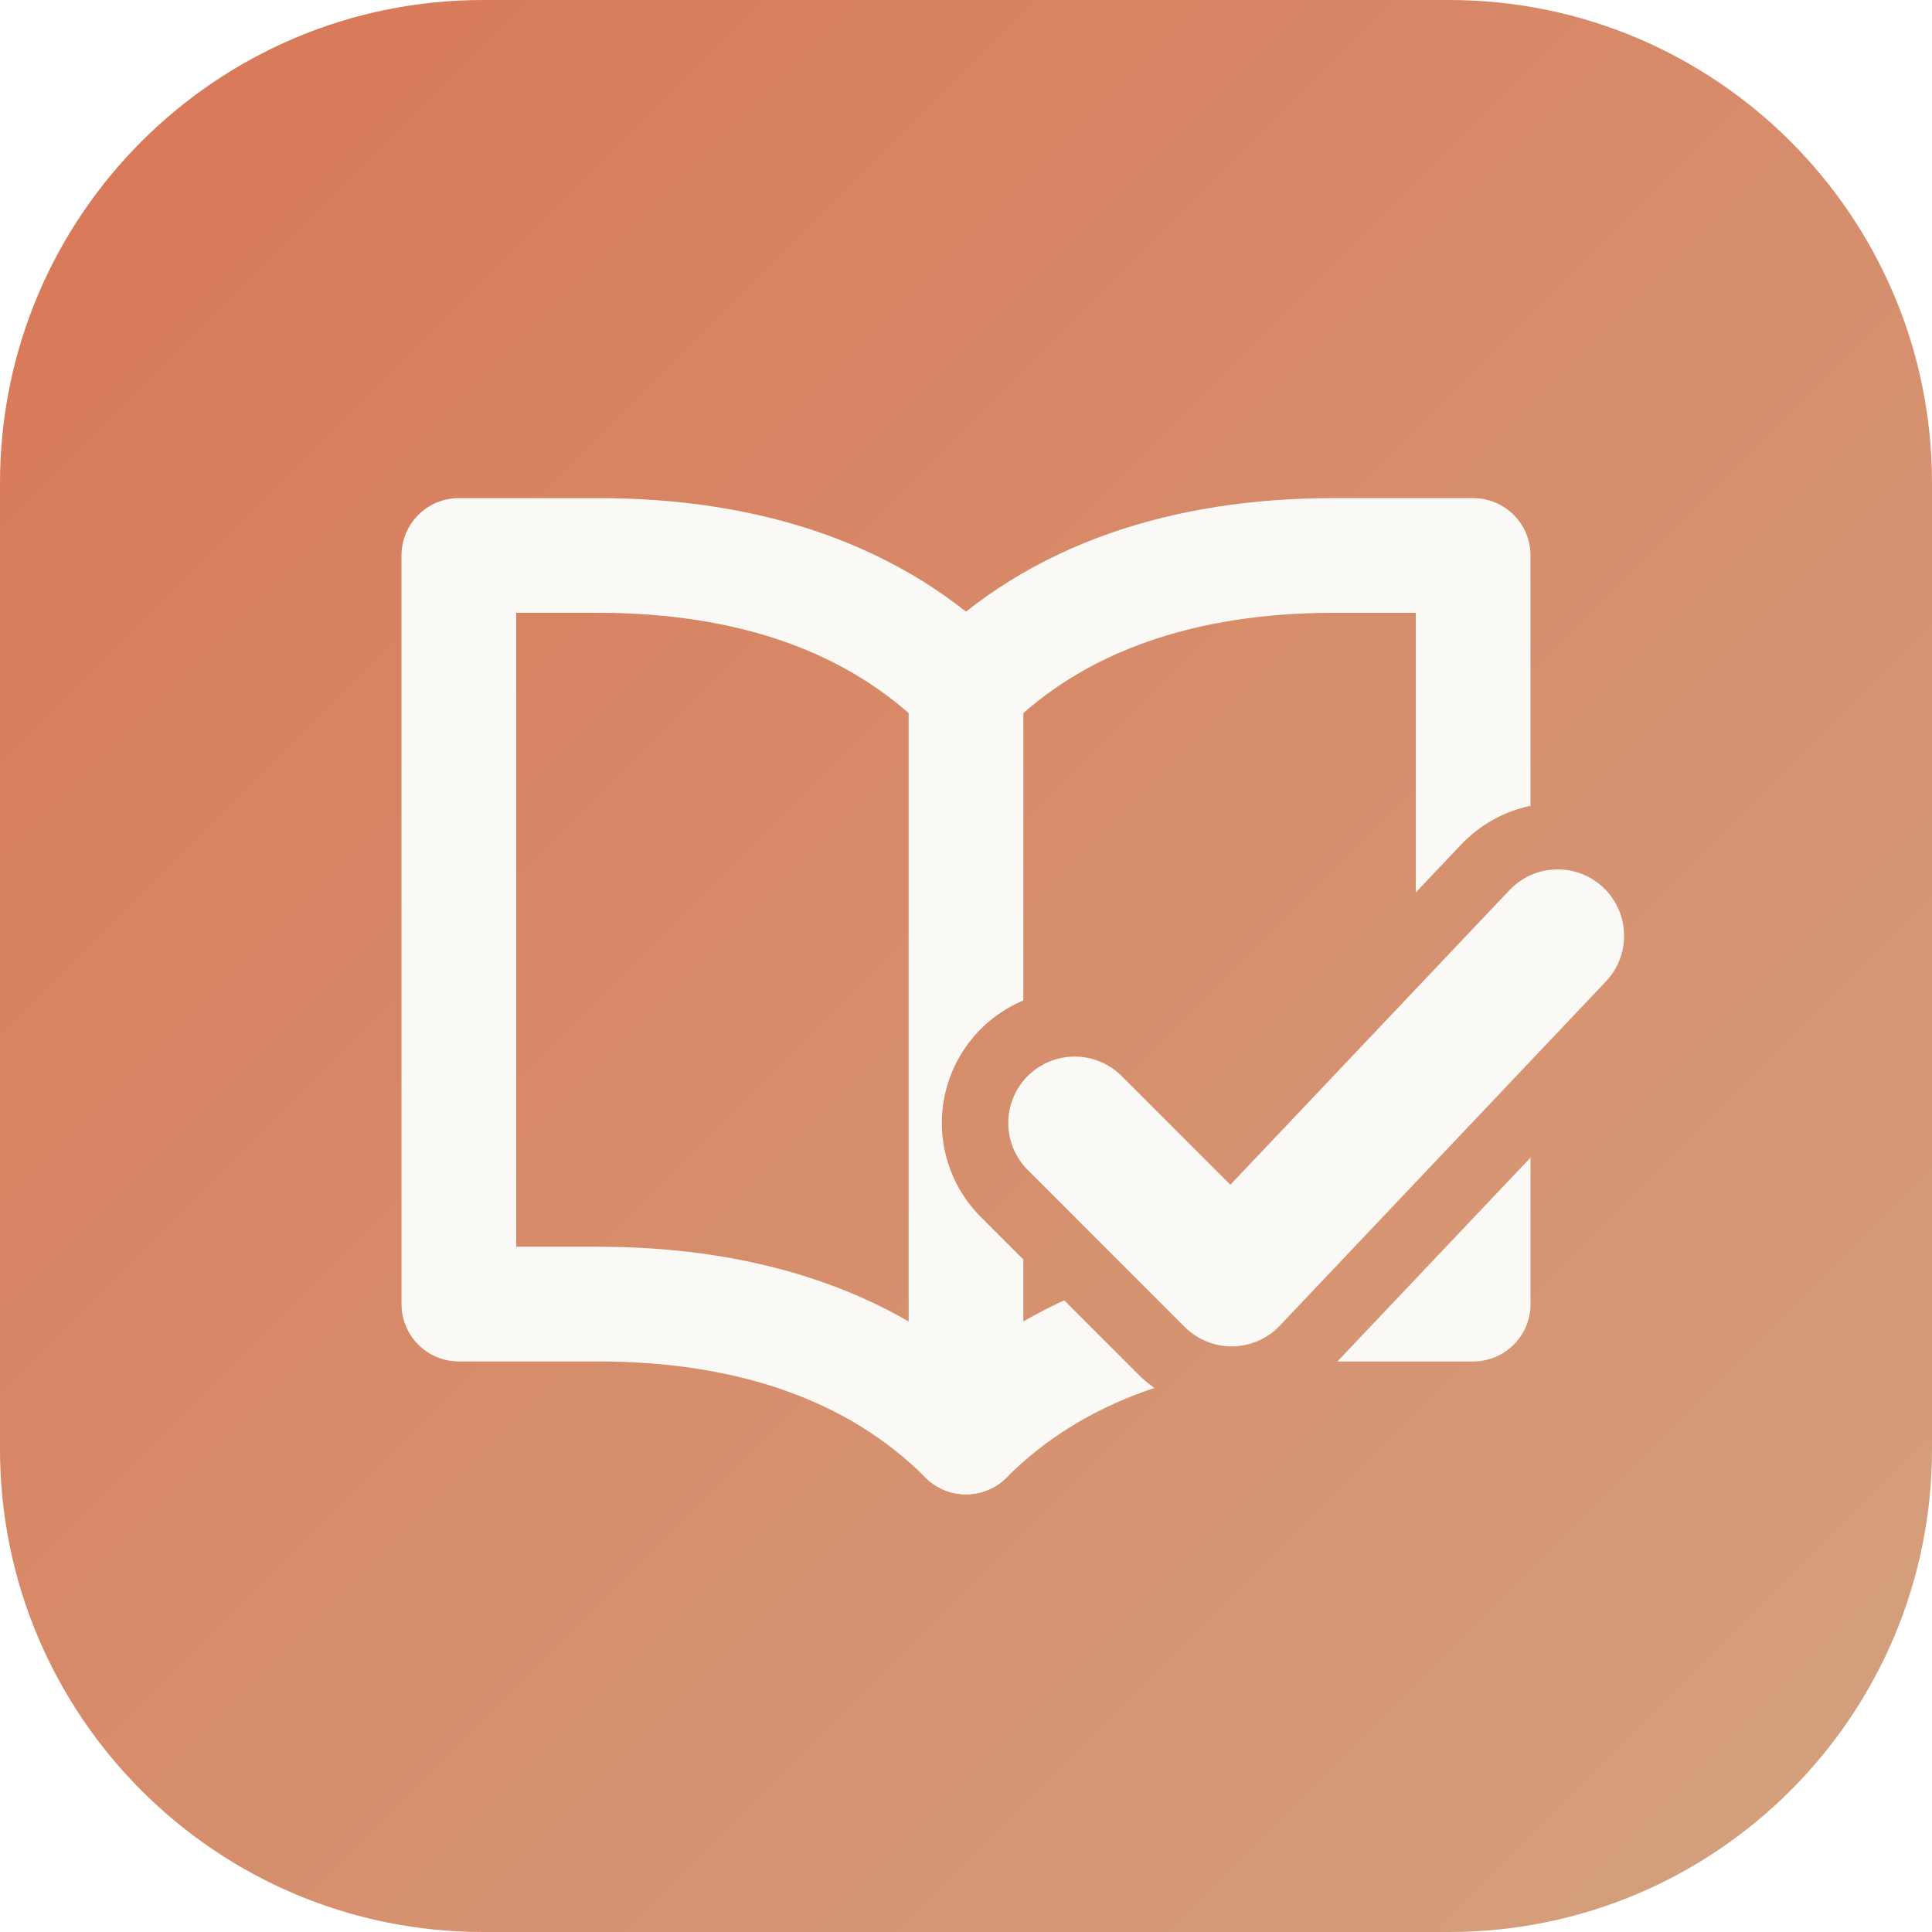
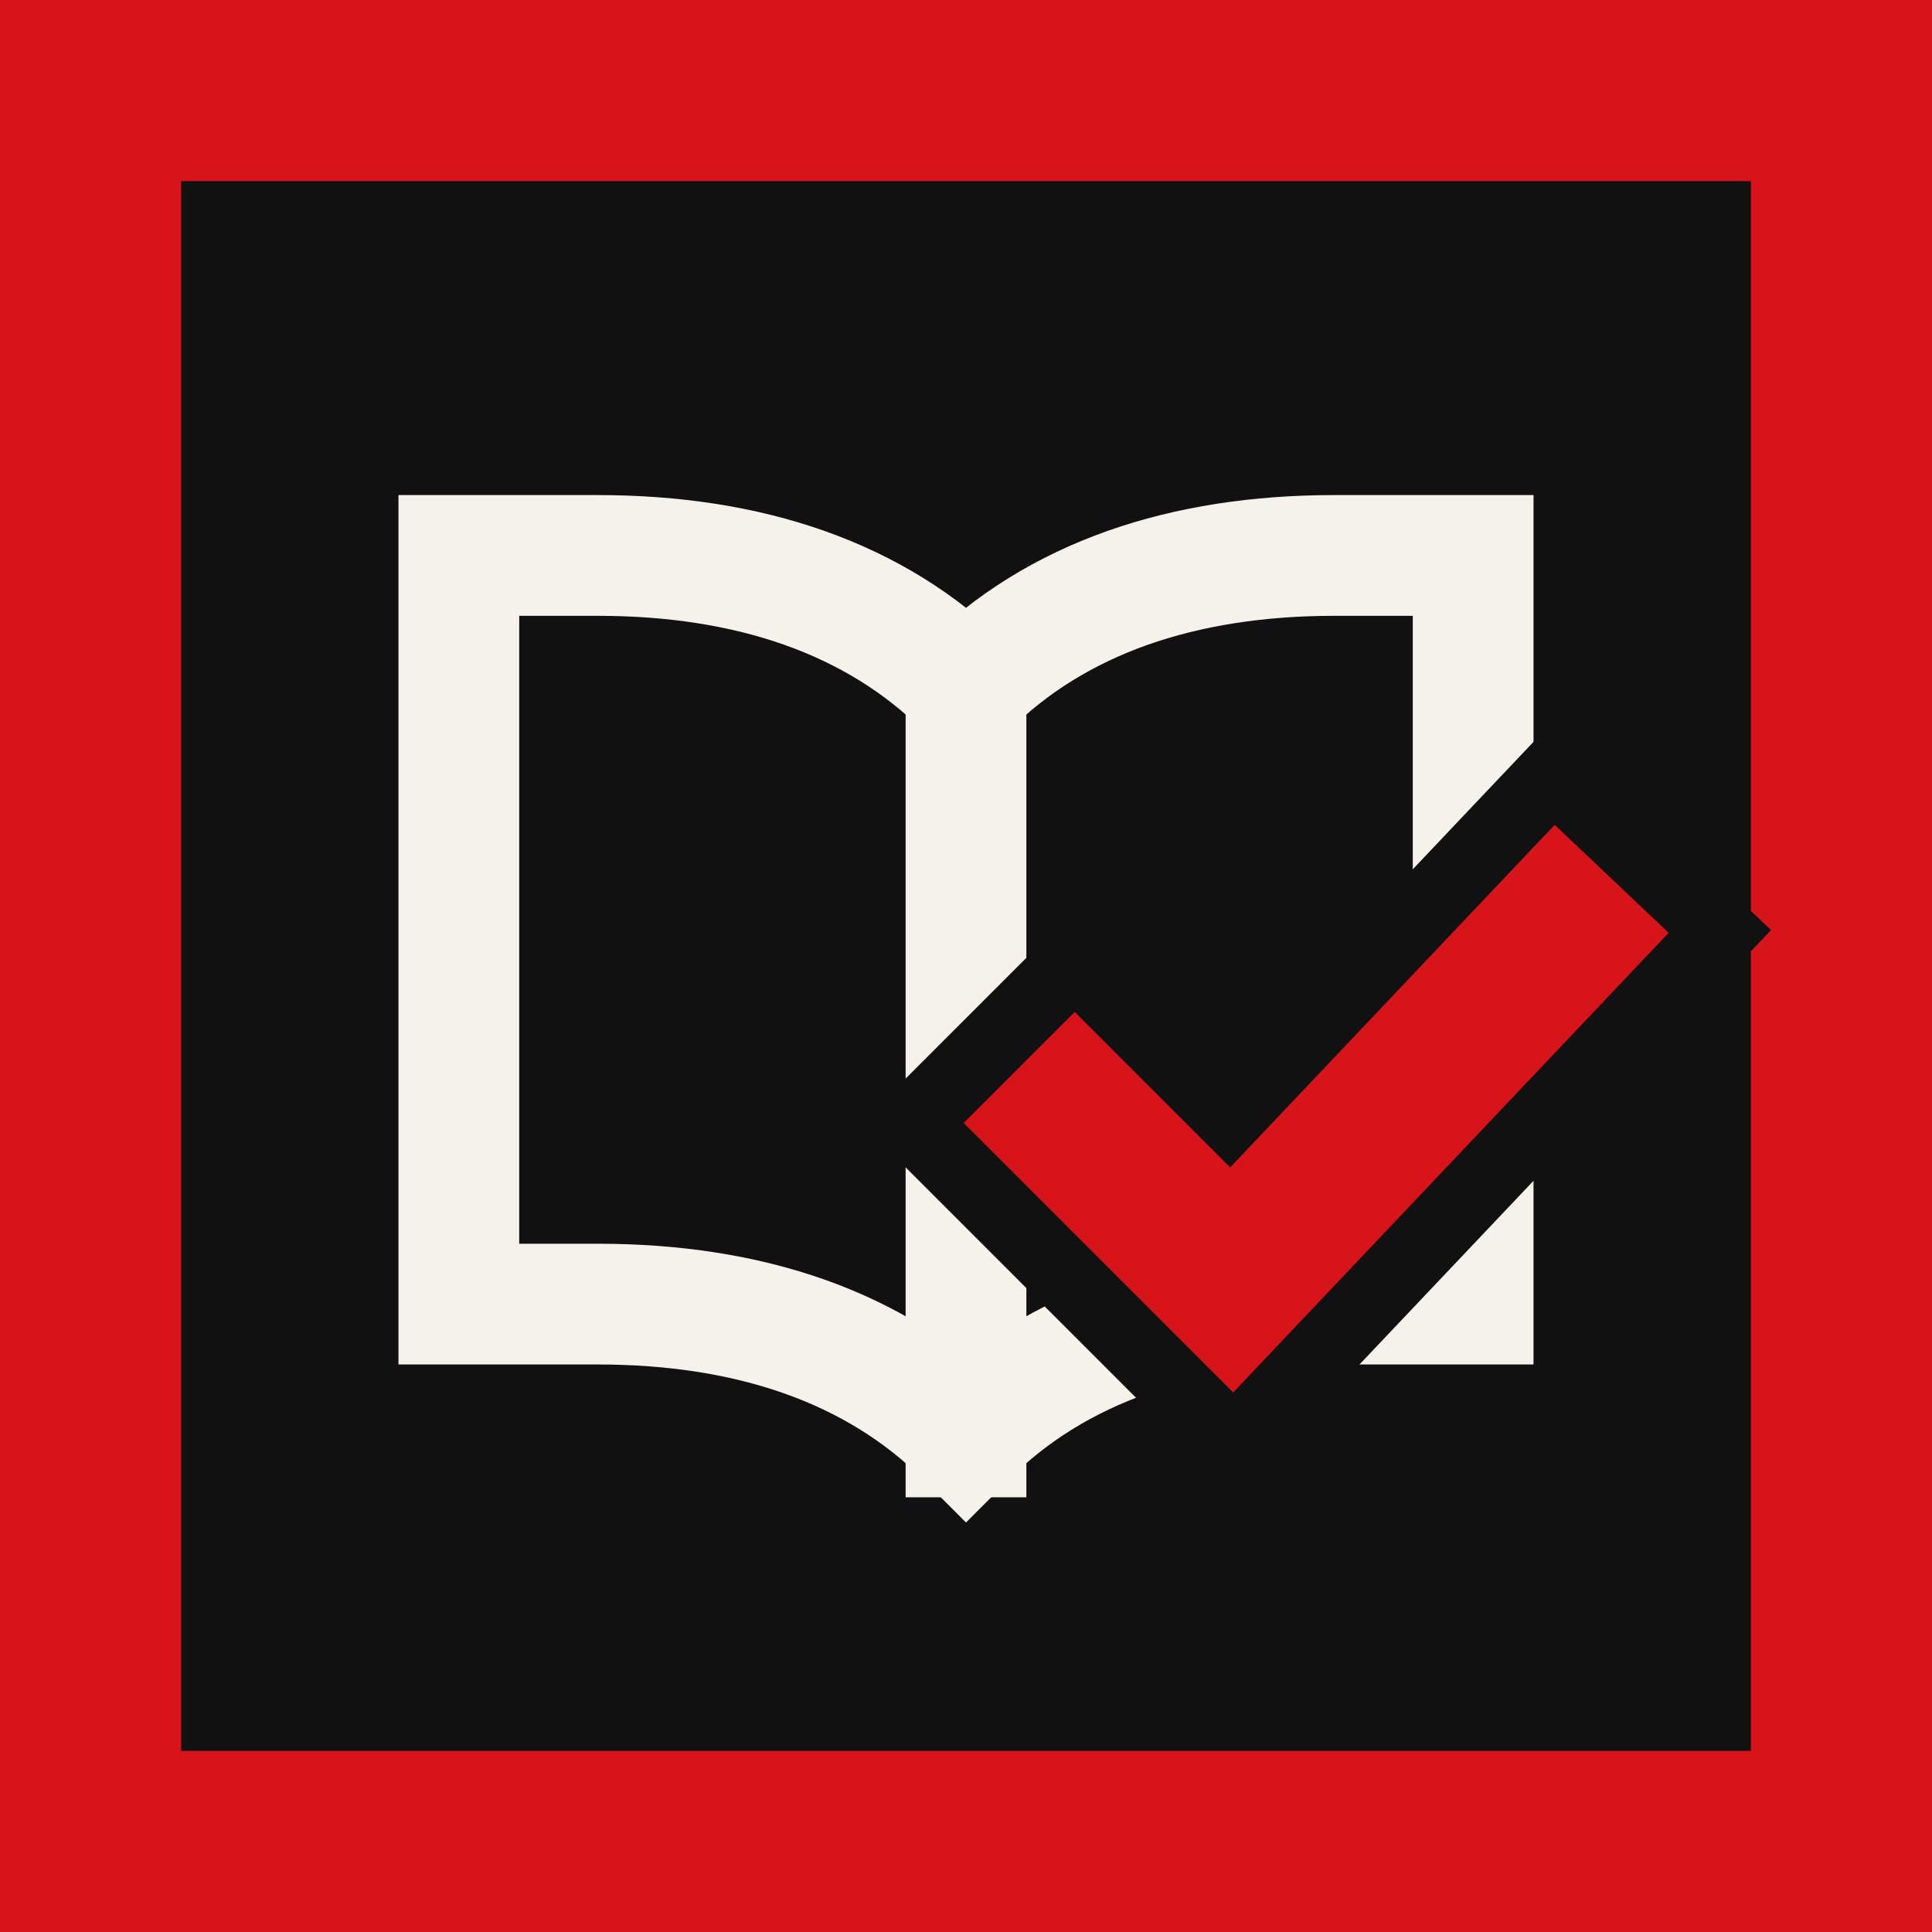
<svg xmlns="http://www.w3.org/2000/svg" viewBox="0 0 32 32" fill="none">
-   <defs>
-     <linearGradient id="brand-grad" x1="0" y1="0" x2="32" y2="32" gradientUnits="userSpaceOnUse">
-       <stop offset="0" stop-color="#d97757" />
-       <stop offset="1" stop-color="#d4a27f" />
-     </linearGradient>
-   </defs>
-   <rect width="32" height="32" rx="8" fill="url(#brand-grad)" />
-   <g stroke="#faf9f5" stroke-width="1.9" stroke-linecap="round" stroke-linejoin="round">
+   <rect x="1.5" y="1.5" width="29" height="29" fill="#111111" stroke="#d7141a" stroke-width="3" />
+   <g stroke="#f5f2eb" stroke-width="2" stroke-linecap="square" stroke-linejoin="miter">
    <path d="M16 11.4c-1.5-1.5-3.6-2.2-6.1-2.2H7.6v12.4h2.3c2.5 0 4.6.7 6.1 2.2" />
    <path d="M16 11.4c1.5-1.5 3.6-2.2 6.1-2.2h2.3v12.4h-2.3c-2.5 0-4.6.7-6.1 2.2" />
    <path d="M16 11.4v12.4" />
  </g>
-   <path d="m17.8 18.6 2.6 2.6 5.4-5.7" stroke="url(#brand-grad)" stroke-width="4.4" stroke-linecap="round" stroke-linejoin="round" />
-   <path d="m17.8 18.6 2.6 2.6 5.4-5.7" stroke="#faf9f5" stroke-width="2.2" stroke-linecap="round" stroke-linejoin="round" />
+   <path d="m17.8 18.6 2.6 2.6 5.4-5.7" stroke="#111111" stroke-width="5" stroke-linecap="square" />
+   <path d="m17.8 18.6 2.6 2.6 5.4-5.7" stroke="#d7141a" stroke-width="2.6" stroke-linecap="square" />
</svg>
